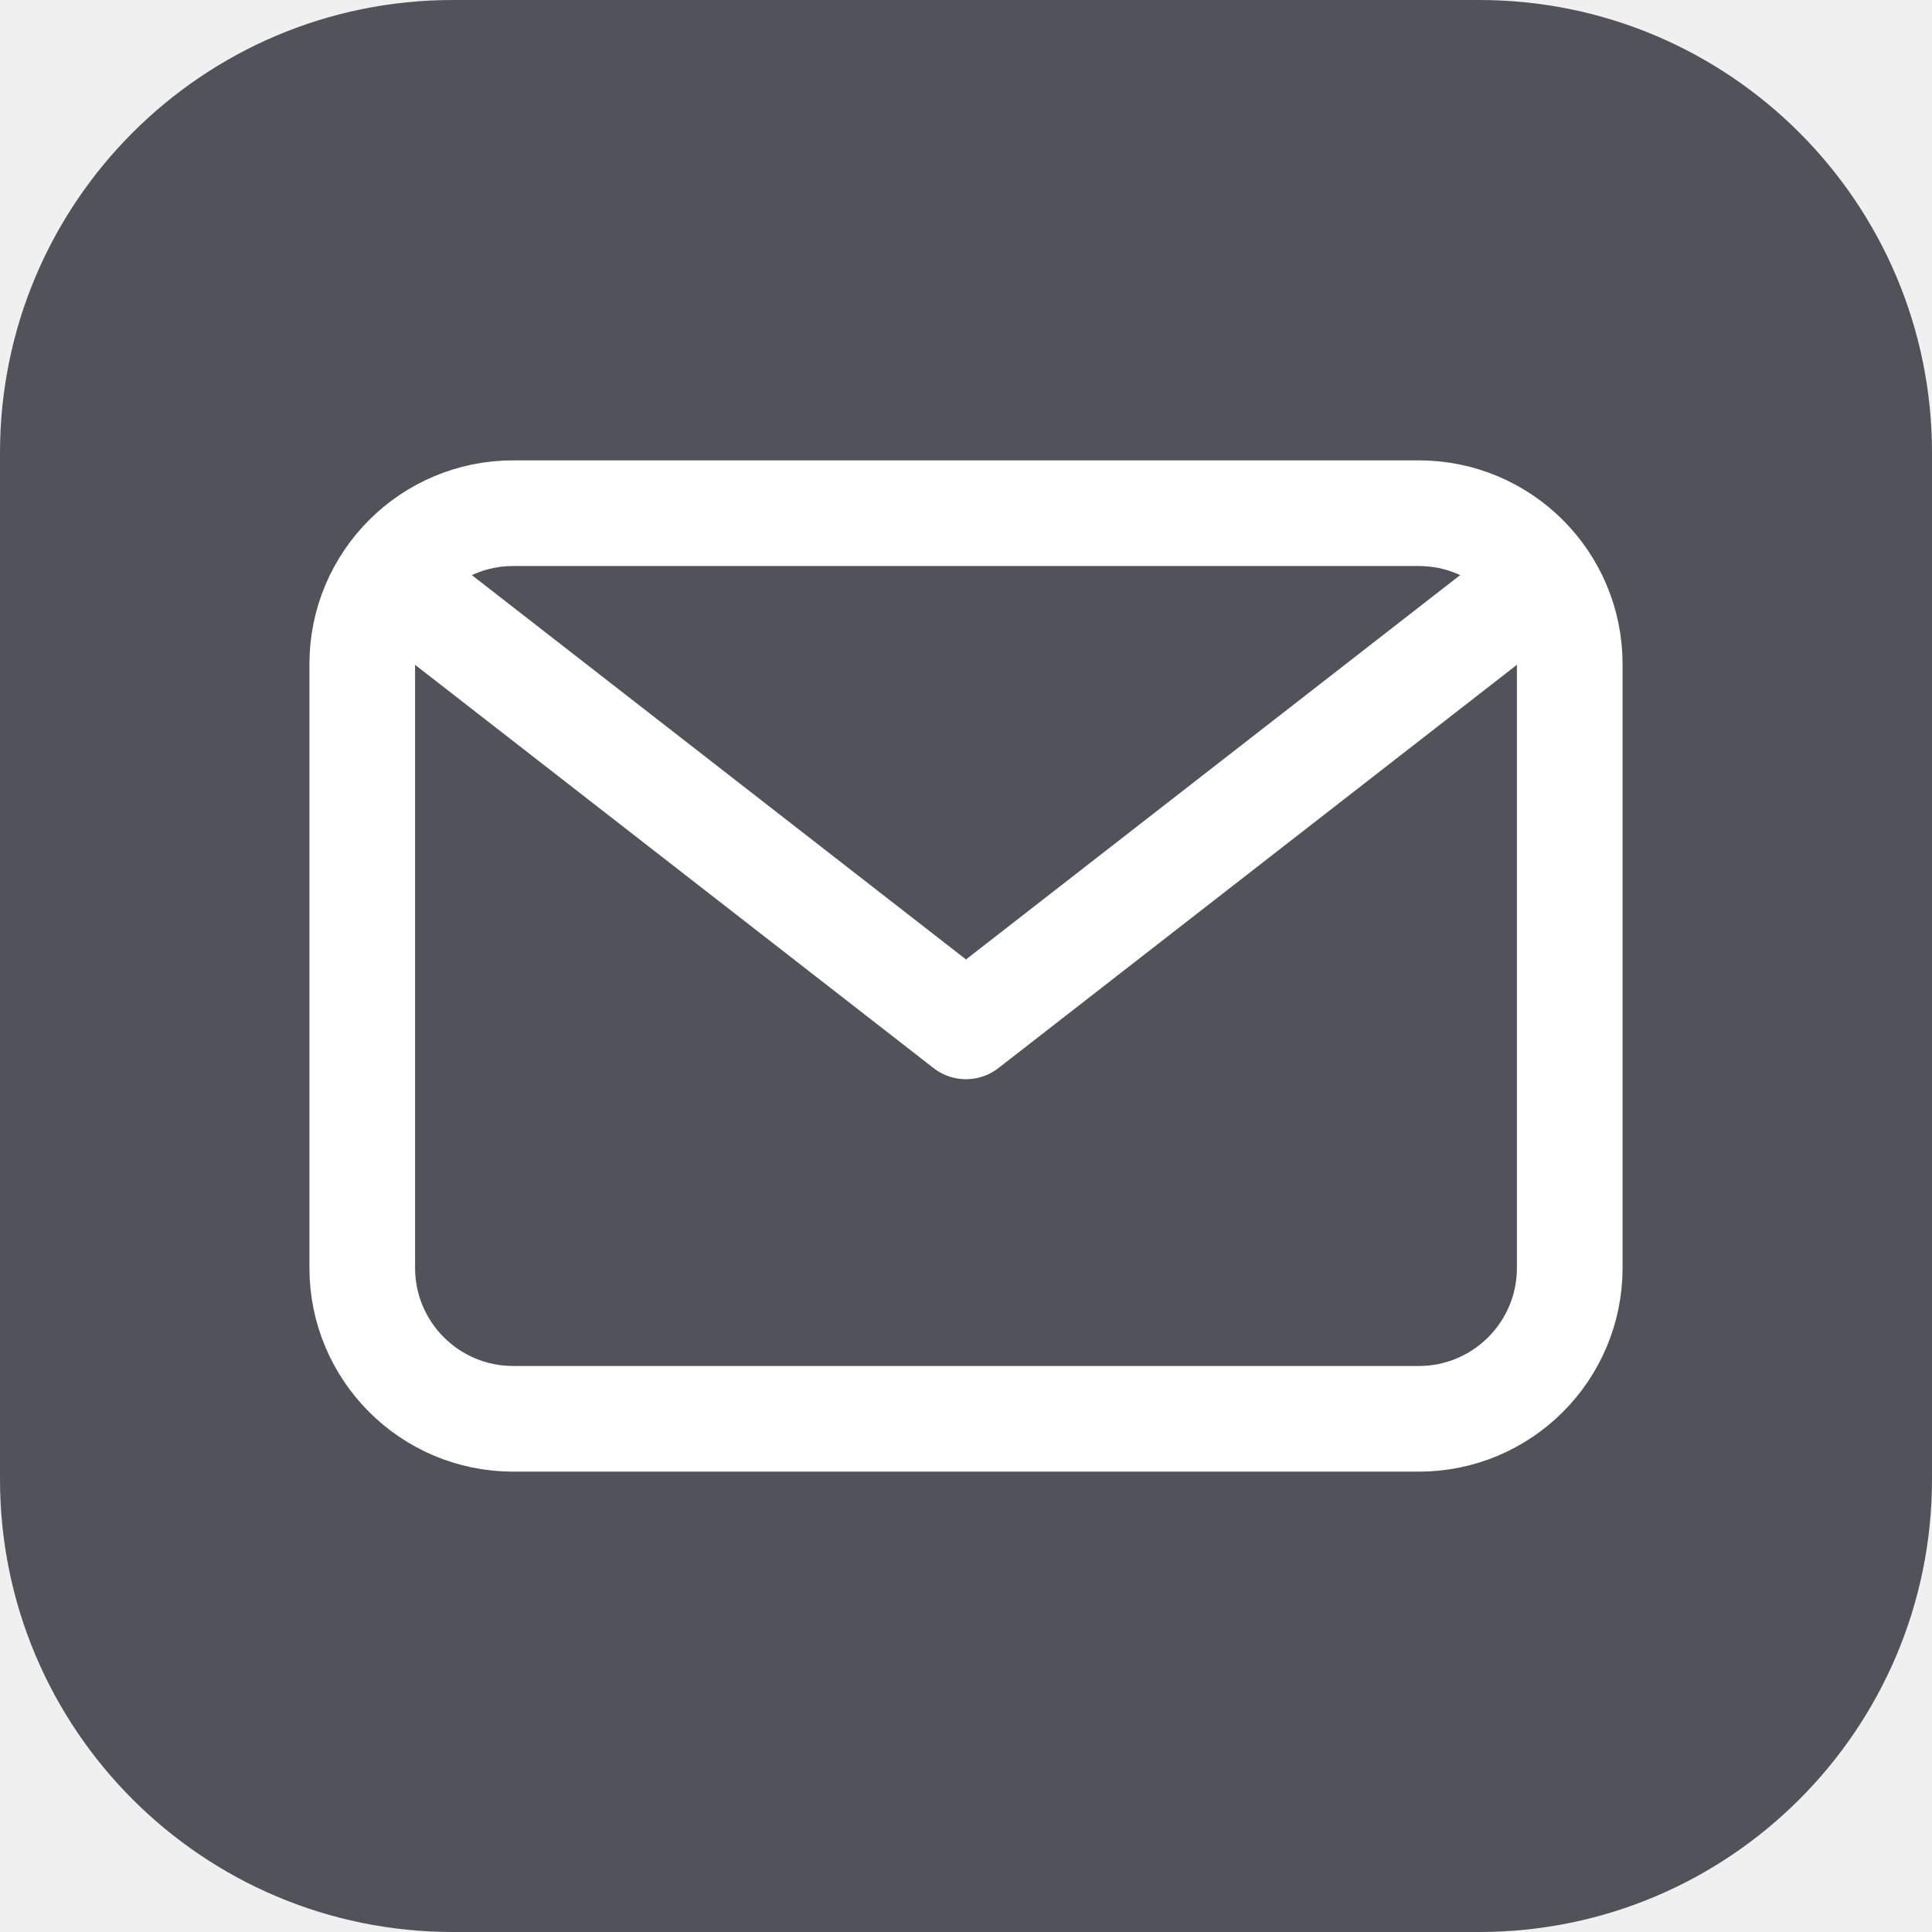
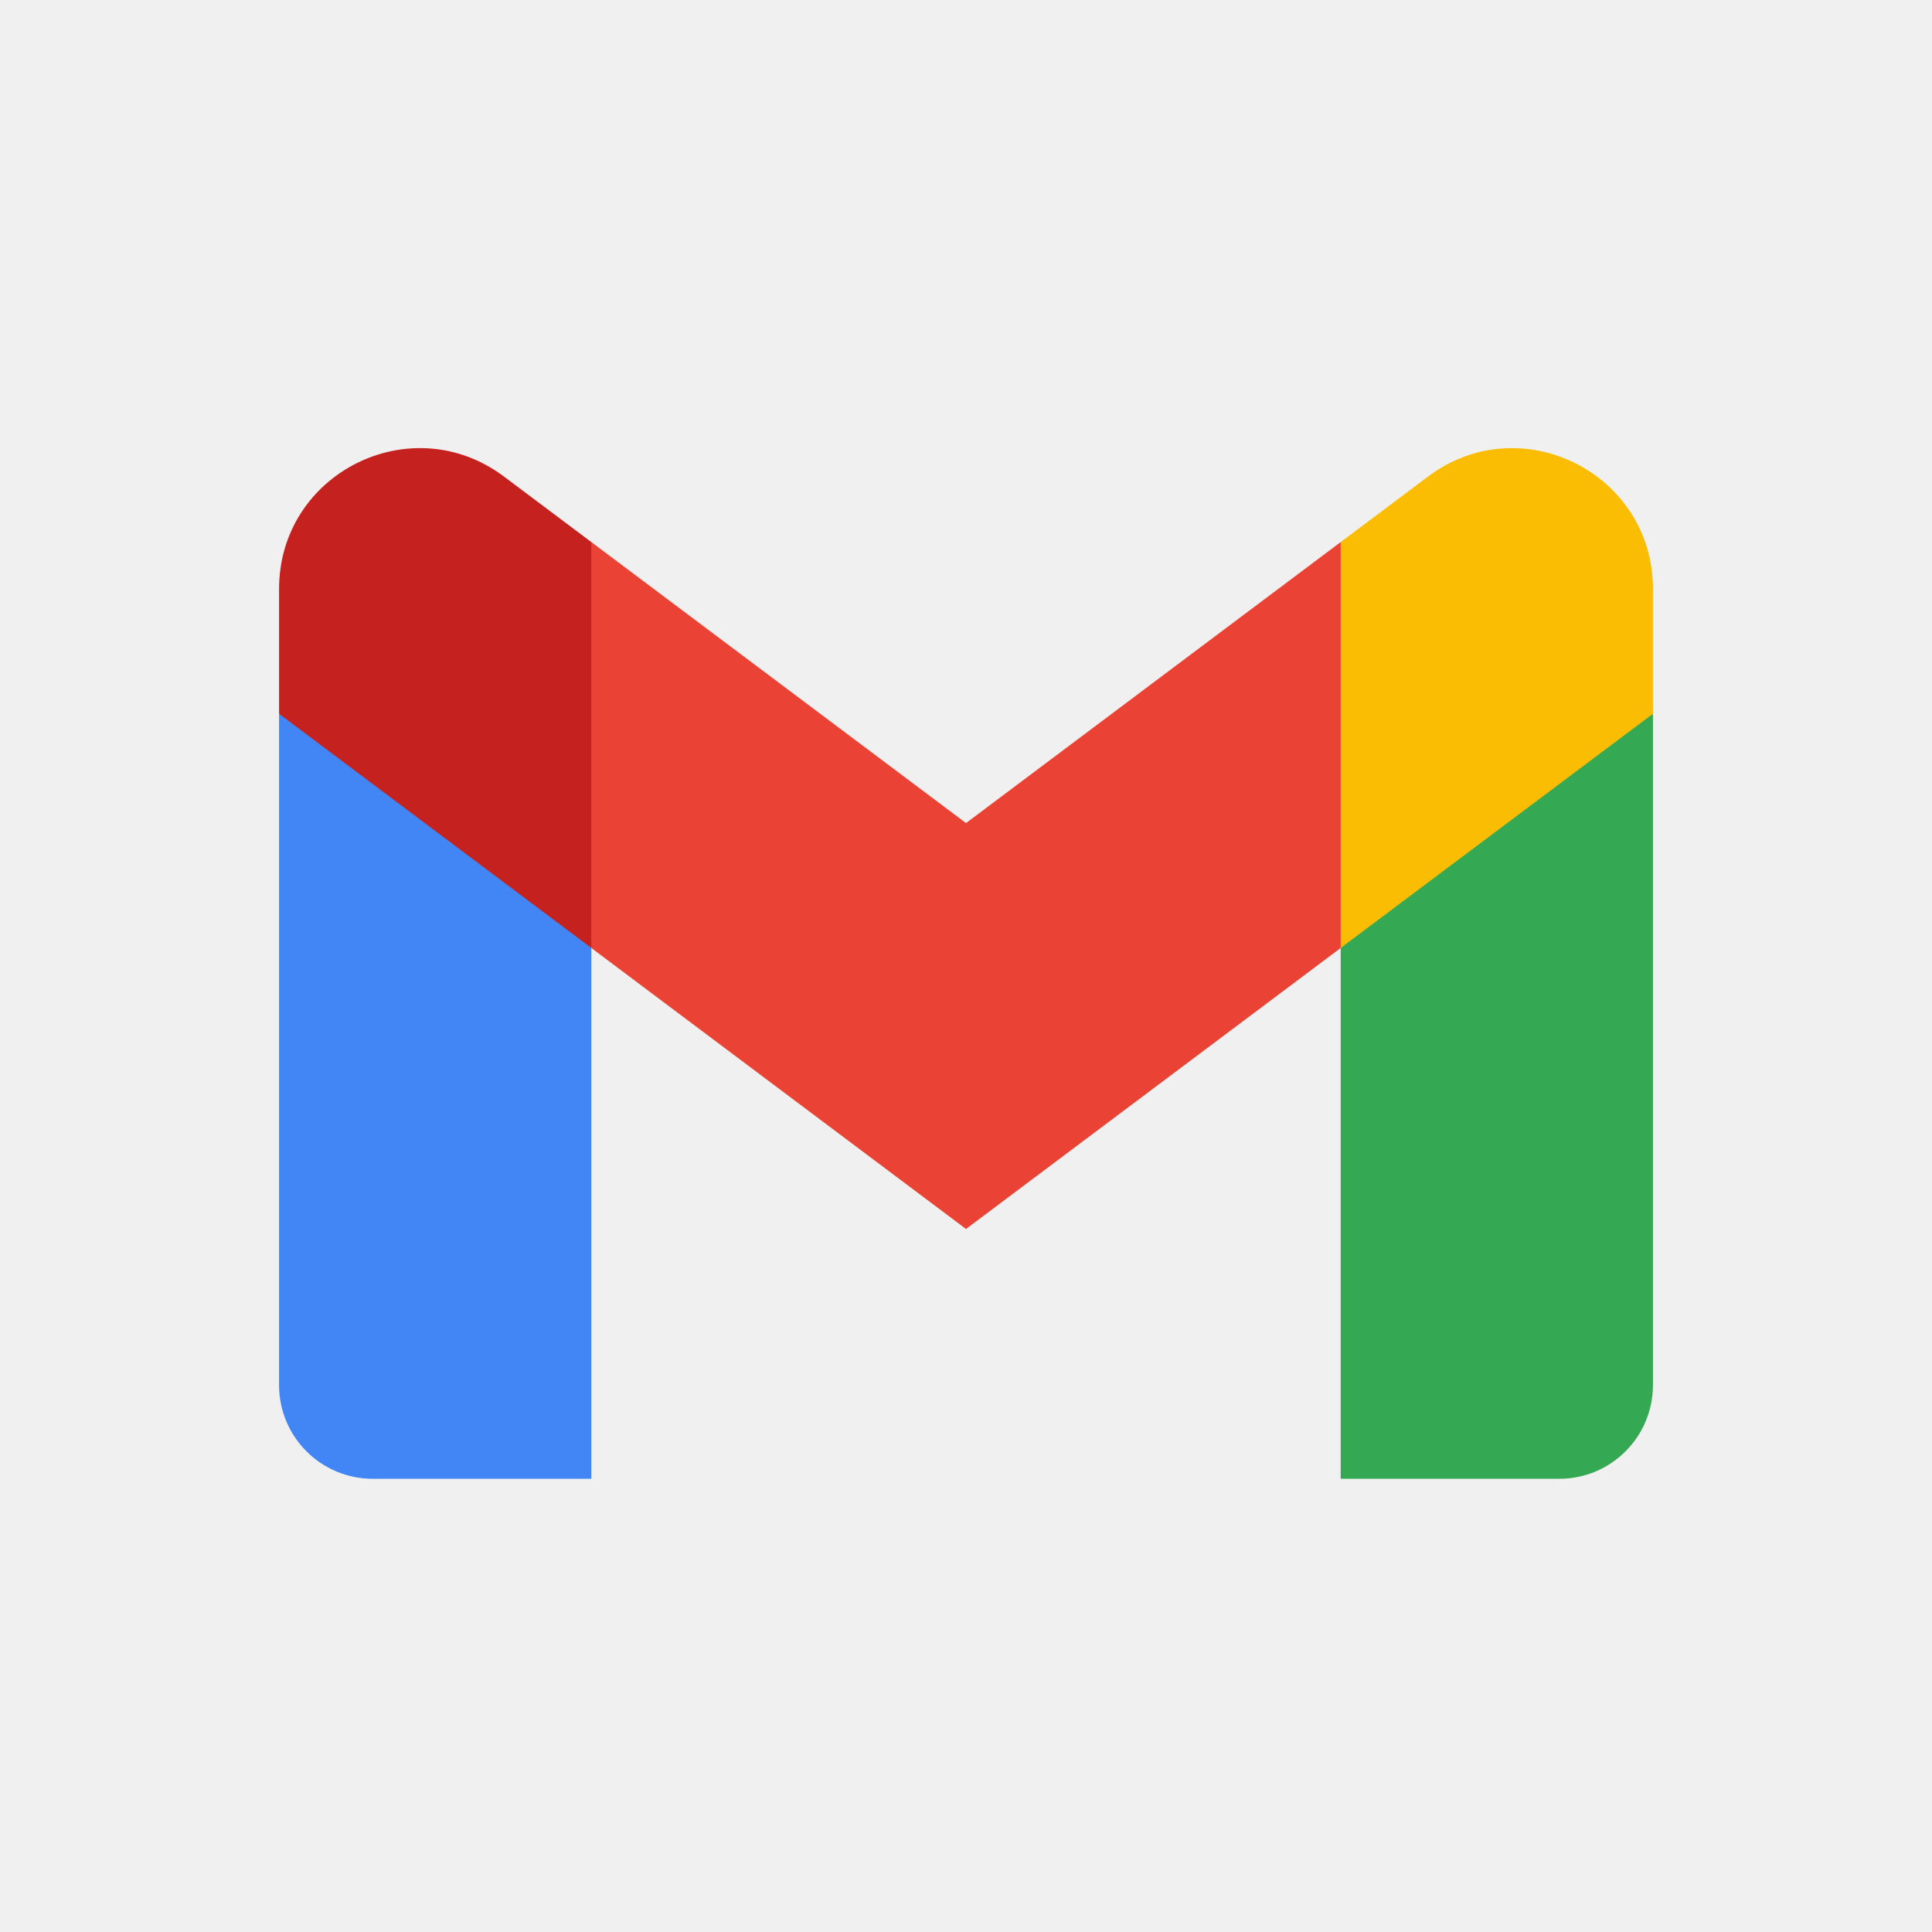
- <svg xmlns="http://www.w3.org/2000/svg" viewBox="0 0 64 64">
-   <rect width="64" height="64" rx="15" fill="#52525b" />
-   <rect x="12" y="17" width="40" height="30" rx="5" fill="none" stroke="white" stroke-width="3.5" />
-   <path d="m14 20 18 14 18-14" fill="none" stroke="white" stroke-width="3.5" stroke-linecap="round" stroke-linejoin="round" />
+ <svg xmlns="http://www.w3.org/2000/svg" width="800px" height="800px" viewBox="-52 -83.5 360 360" version="1.1" preserveAspectRatio="xMidYMid">
+   <g>
+     <path d="M58.182,192.05 L58.182,93.14 L27.507,65.077 L0,49.504 L0,174.595 C0,184.253 7.825,192.05 17.455,192.05 L58.182,192.05 Z" fill="#4285F4">
+ 
+ </path>
+     <path d="M197.818,192.05 L238.545,192.05 C248.204,192.05 256,184.224 256,174.595 L256,49.504 L224.844,67.342 L197.818,93.14 L197.818,192.05 Z" fill="#34A853">
+ 
+ </path>
+     <polygon fill="#EA4335" points="58.182 93.14 54.008 54.493 58.182 17.504 128 69.868 197.818 17.504 202.487 52.496 197.818 93.14 128 145.504">
+ 
+ </polygon>
+     <path d="M197.818,17.504 L197.818,93.14 L256,49.504 L256,26.231 C256,4.646 231.36,-7.66 214.109,5.286 L197.818,17.504 Z" fill="#FBBC04">
+ 
+ </path>
+     <path d="M0,49.504 L26.759,69.573 L58.182,93.14 L58.182,17.504 L41.891,5.286 C24.611,-7.66 0,4.646 0,26.231 L0,49.504 Z" fill="#C5221F">
+ 
+ </path>
+   </g>
</svg>
